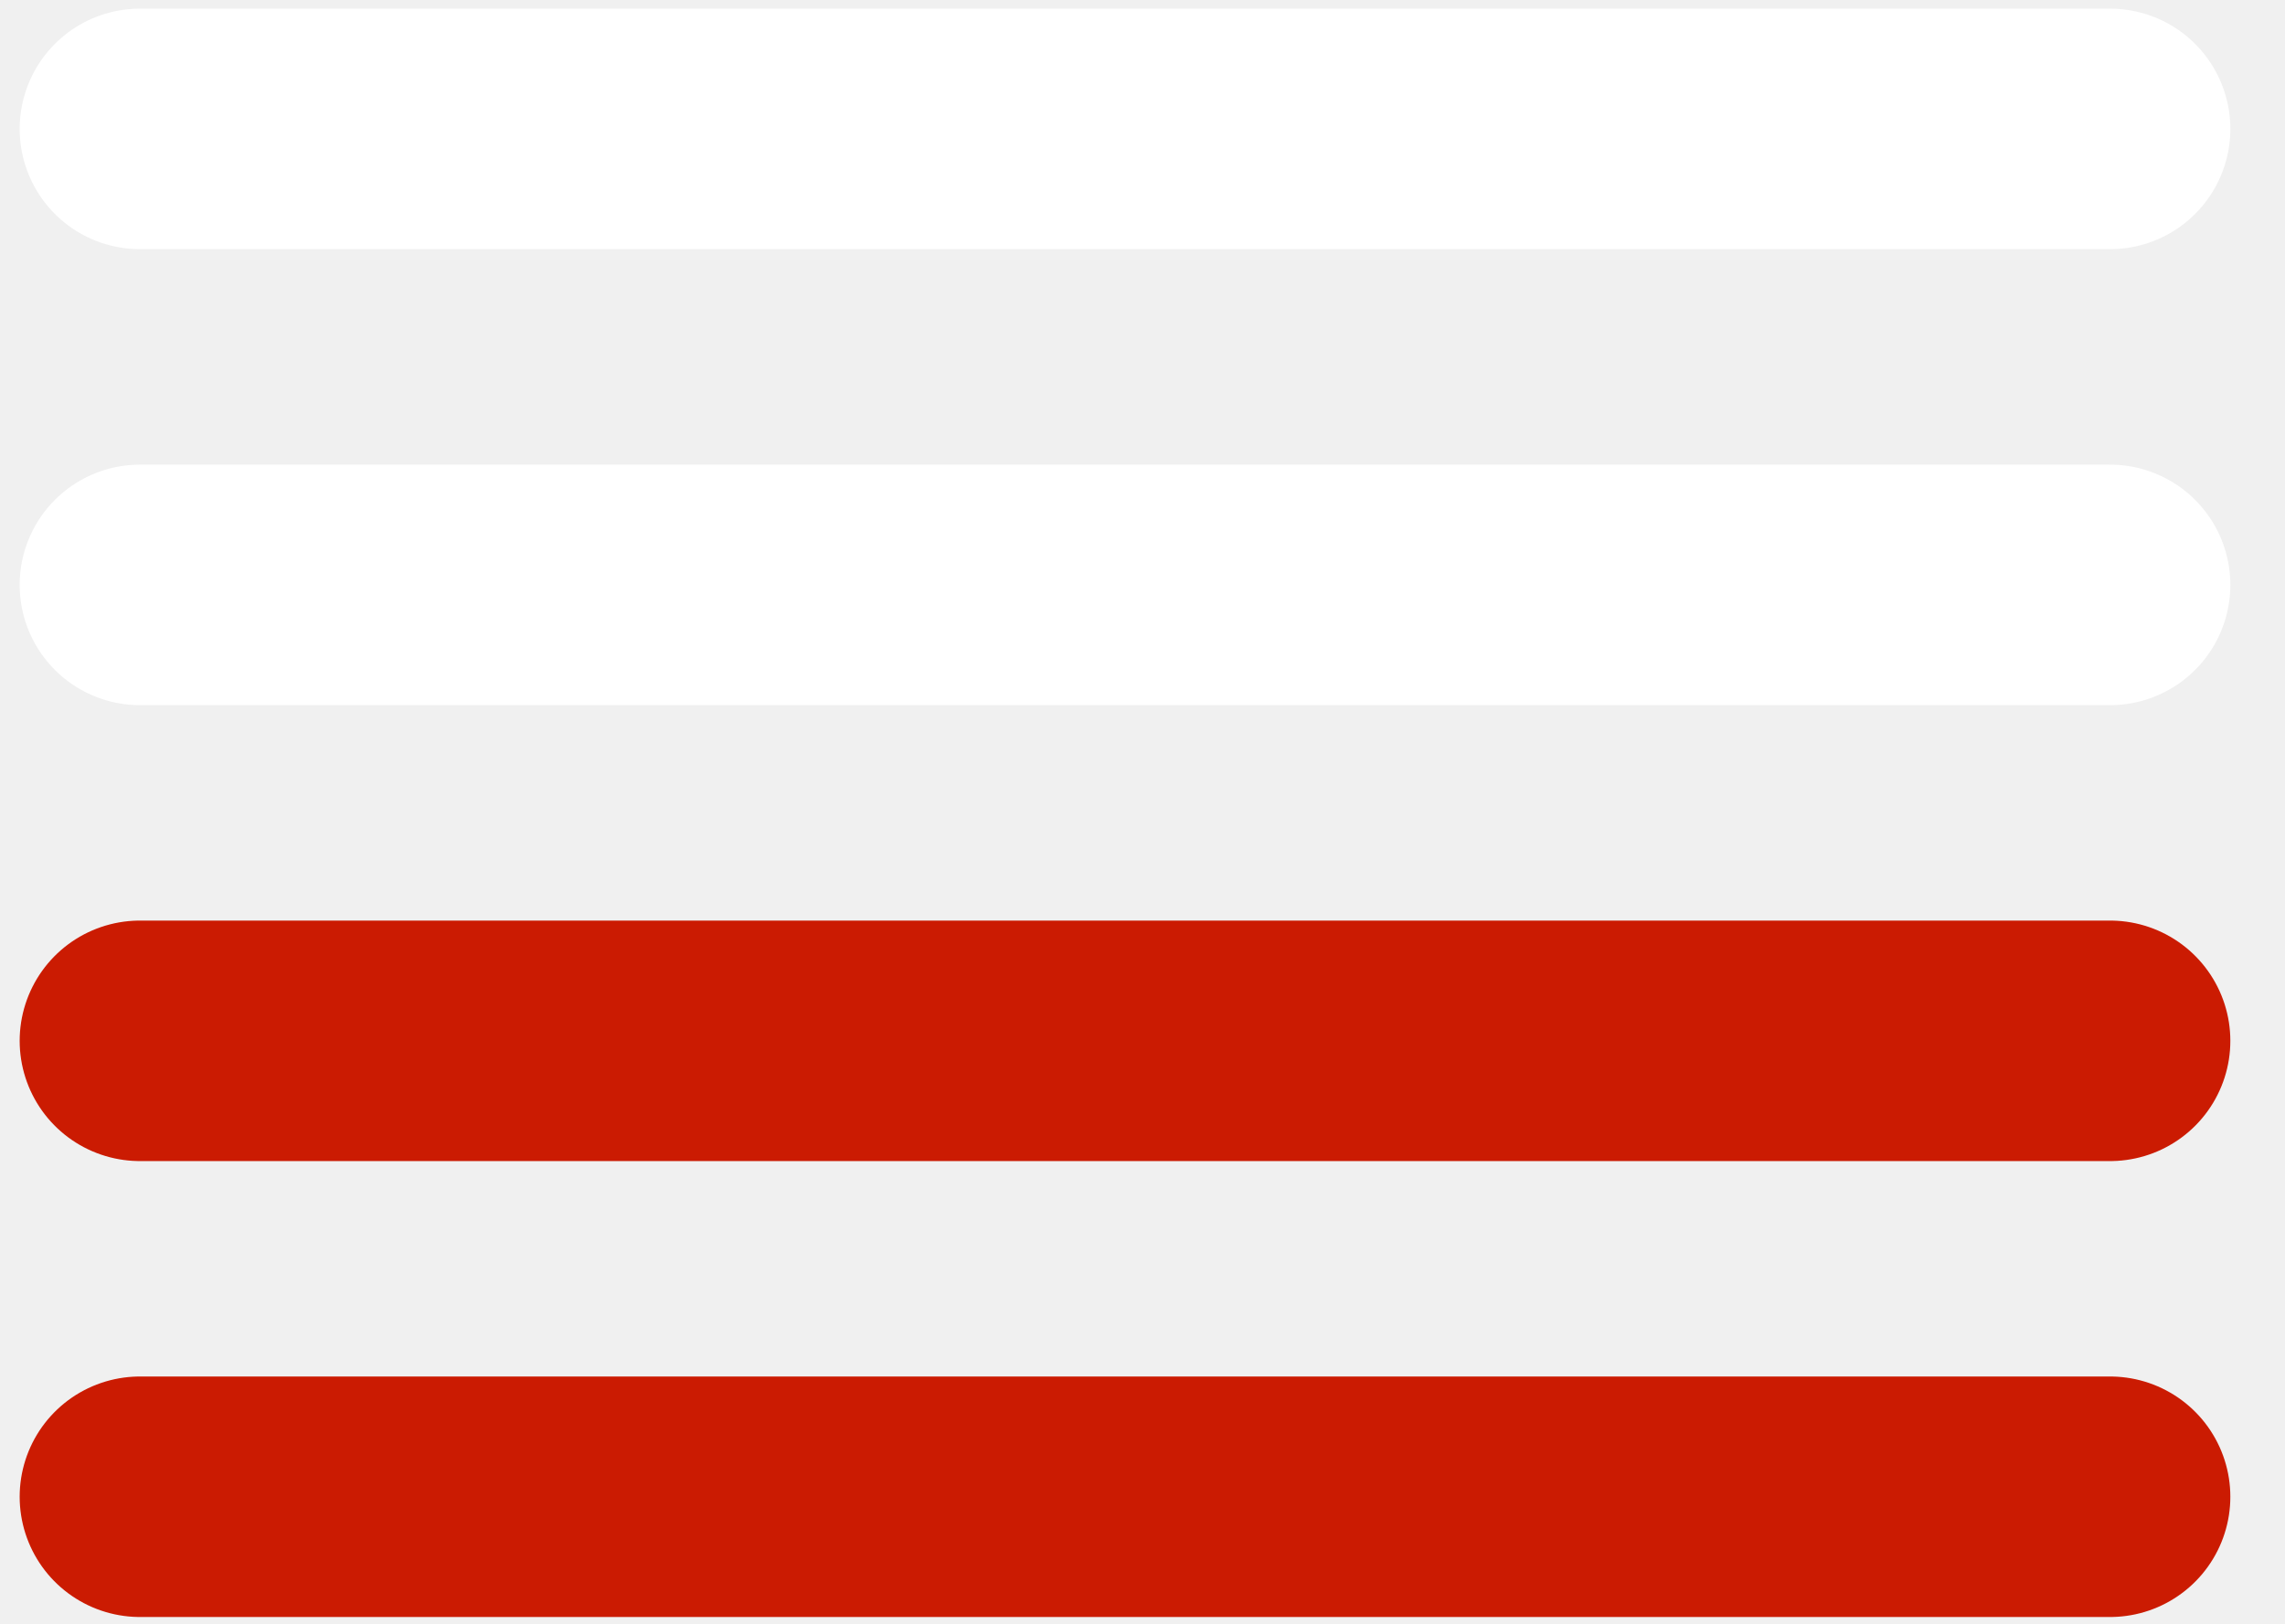
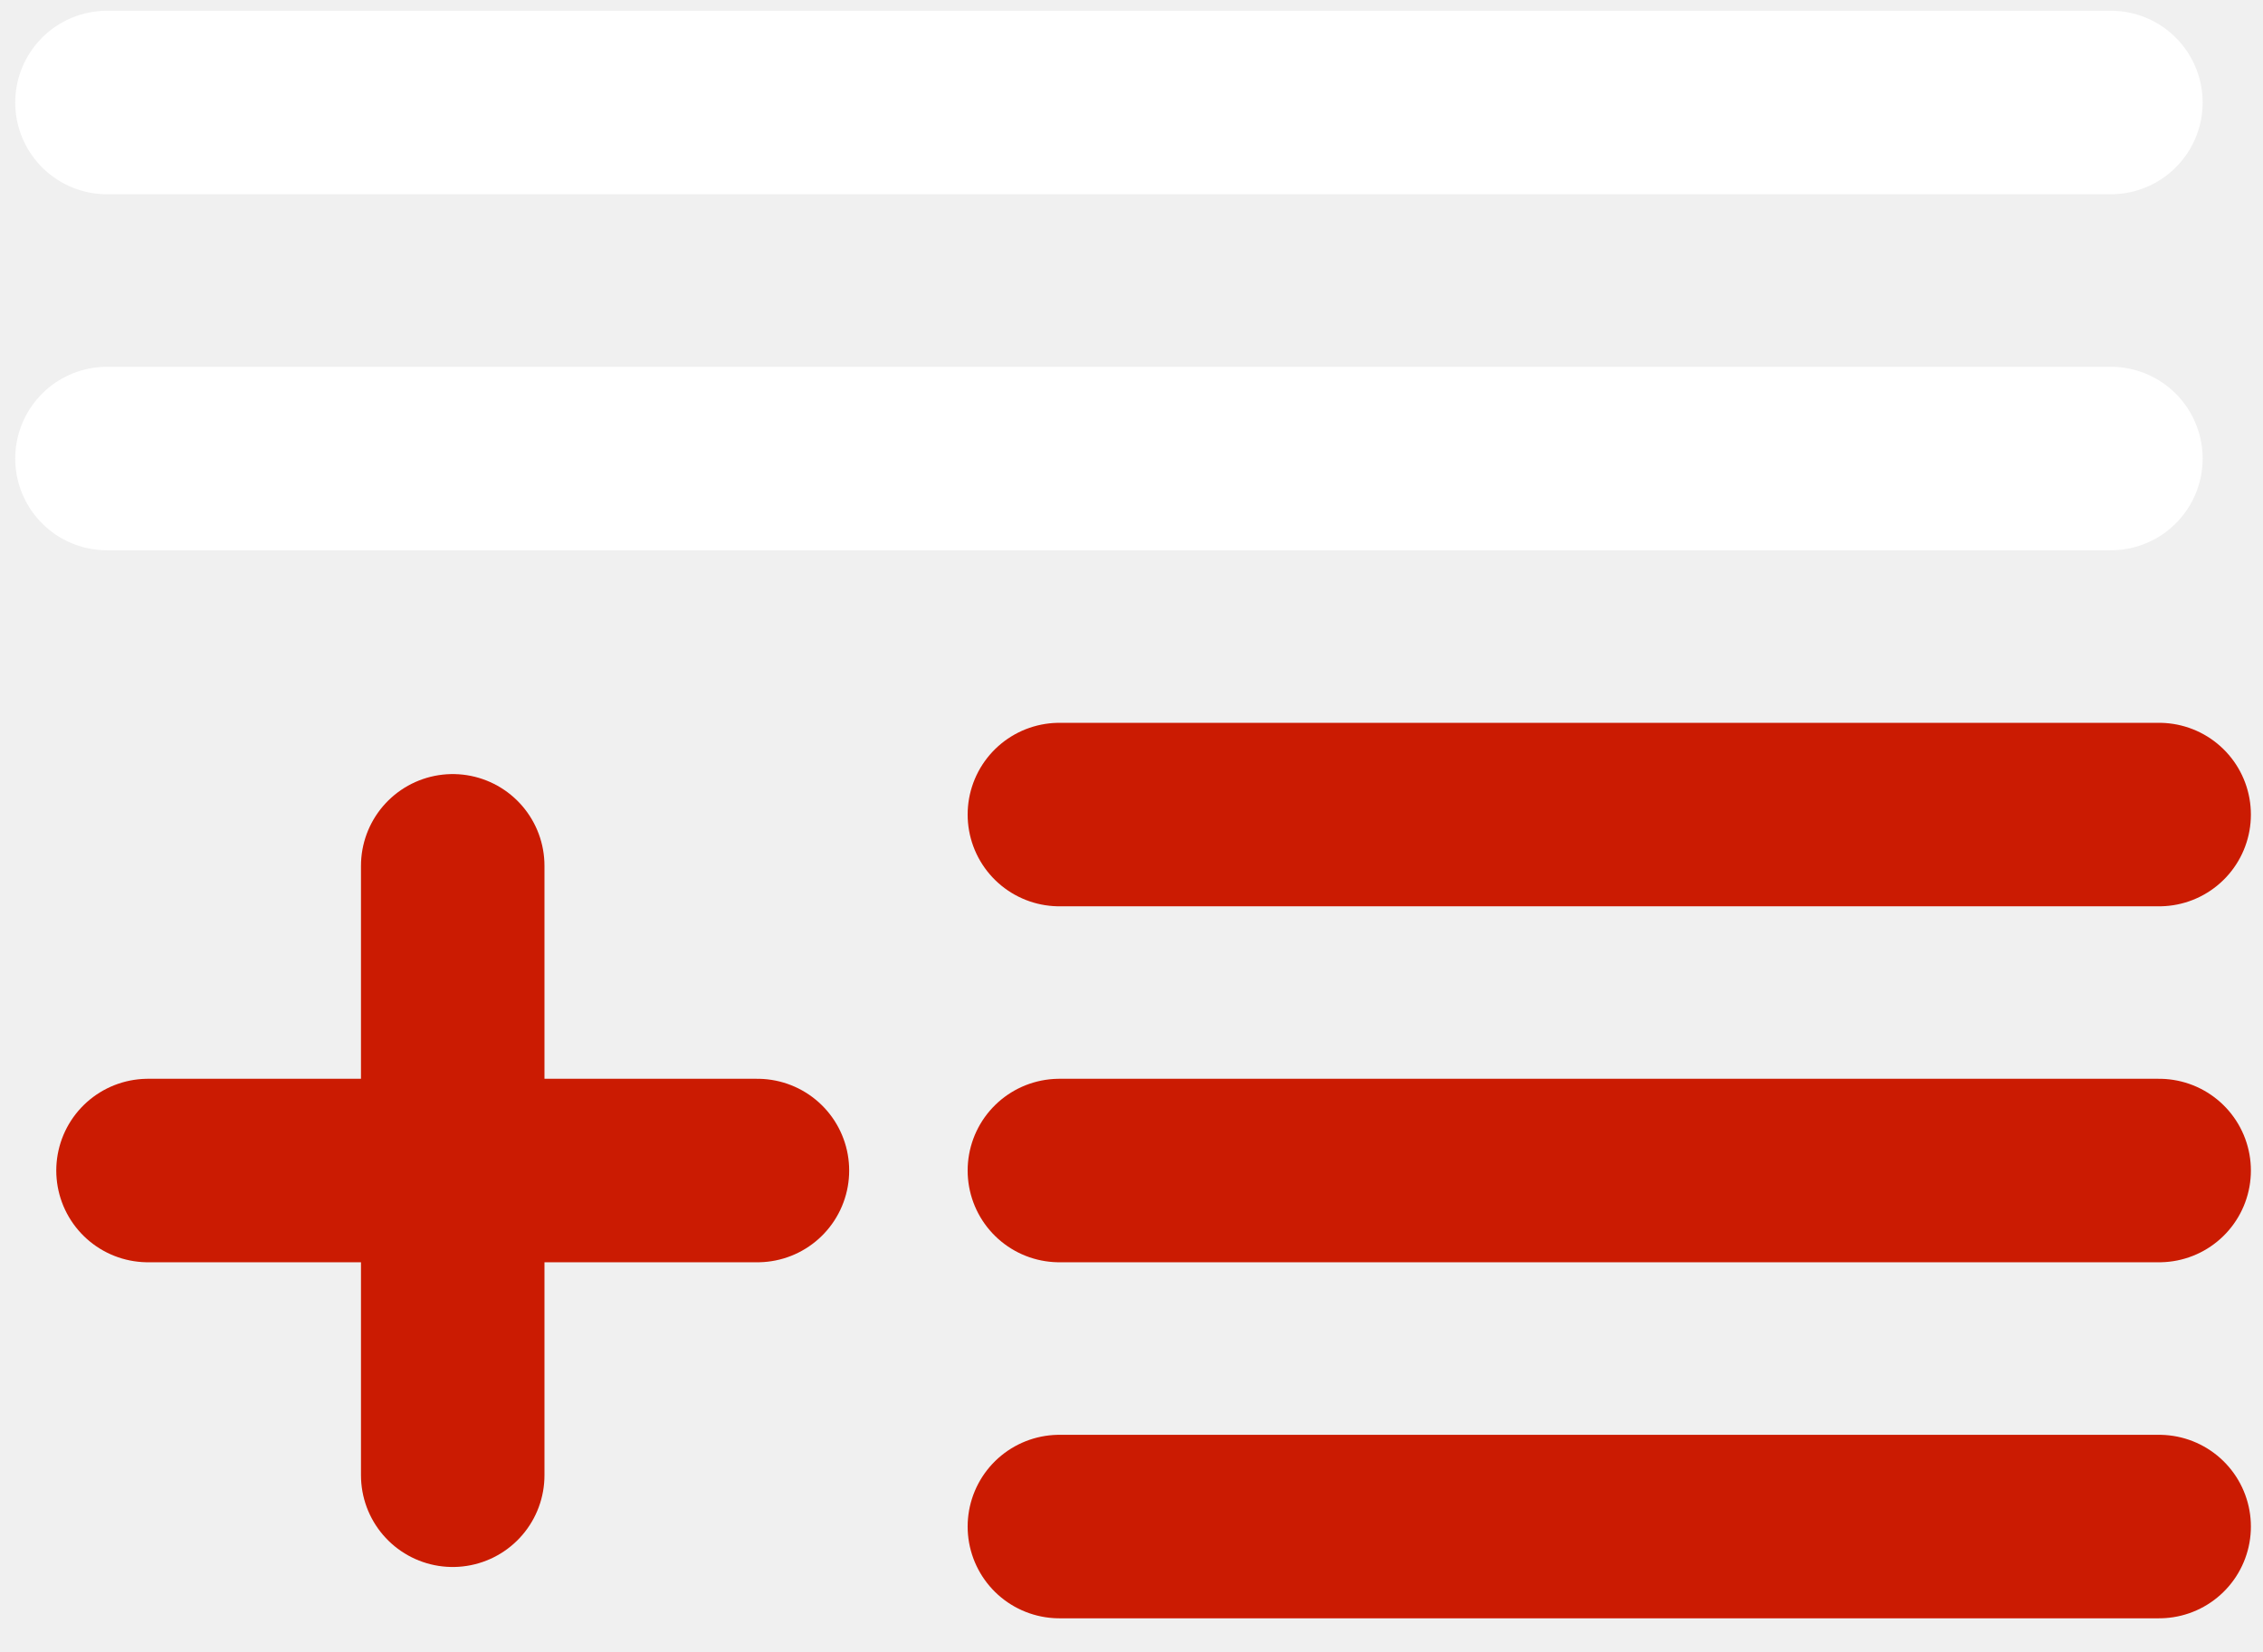
- <svg xmlns="http://www.w3.org/2000/svg" width="38mm" height="27mm" version="1.1" viewBox="0 0 38 27">
-   <g fill="none" stroke-linecap="round" stroke-linejoin="round" stroke-width="4">
-     <path d="m2.327 2.144h32.764" stroke="#FFF" />
-     <path d="m2.327 9.728h32.764" stroke="#FFF" />
-     <path d="m2.327 17.311h32.764" stroke="#cb1b02" />
-     <path d="m2.327 24.894h32.764" stroke="#cb1b02" />
+ <svg xmlns="http://www.w3.org/2000/svg" width="37mm" height="27mm" version="1.1" viewBox="0 0 37 27">
+   <g fill="none" stroke-linecap="round" stroke-linejoin="round" stroke-width="3">
+     <path d="m1.749 1.676h32.764" stroke="#FFF" />
+     <path d="m1.749 7.497h32.764" stroke="#FFF" />
+     <g stroke="#cb1b02">
+       <path d="m17.321 13.318h17.981" />
+       <path d="m17.321 19.138h17.981" />
+       <path d="m17.321 24.959h17.981" />
+       <path d="m7.402 14.156v9.964" />
+       <path d="m2.42 19.138h9.964" />
+     </g>
  </g>
</svg>
